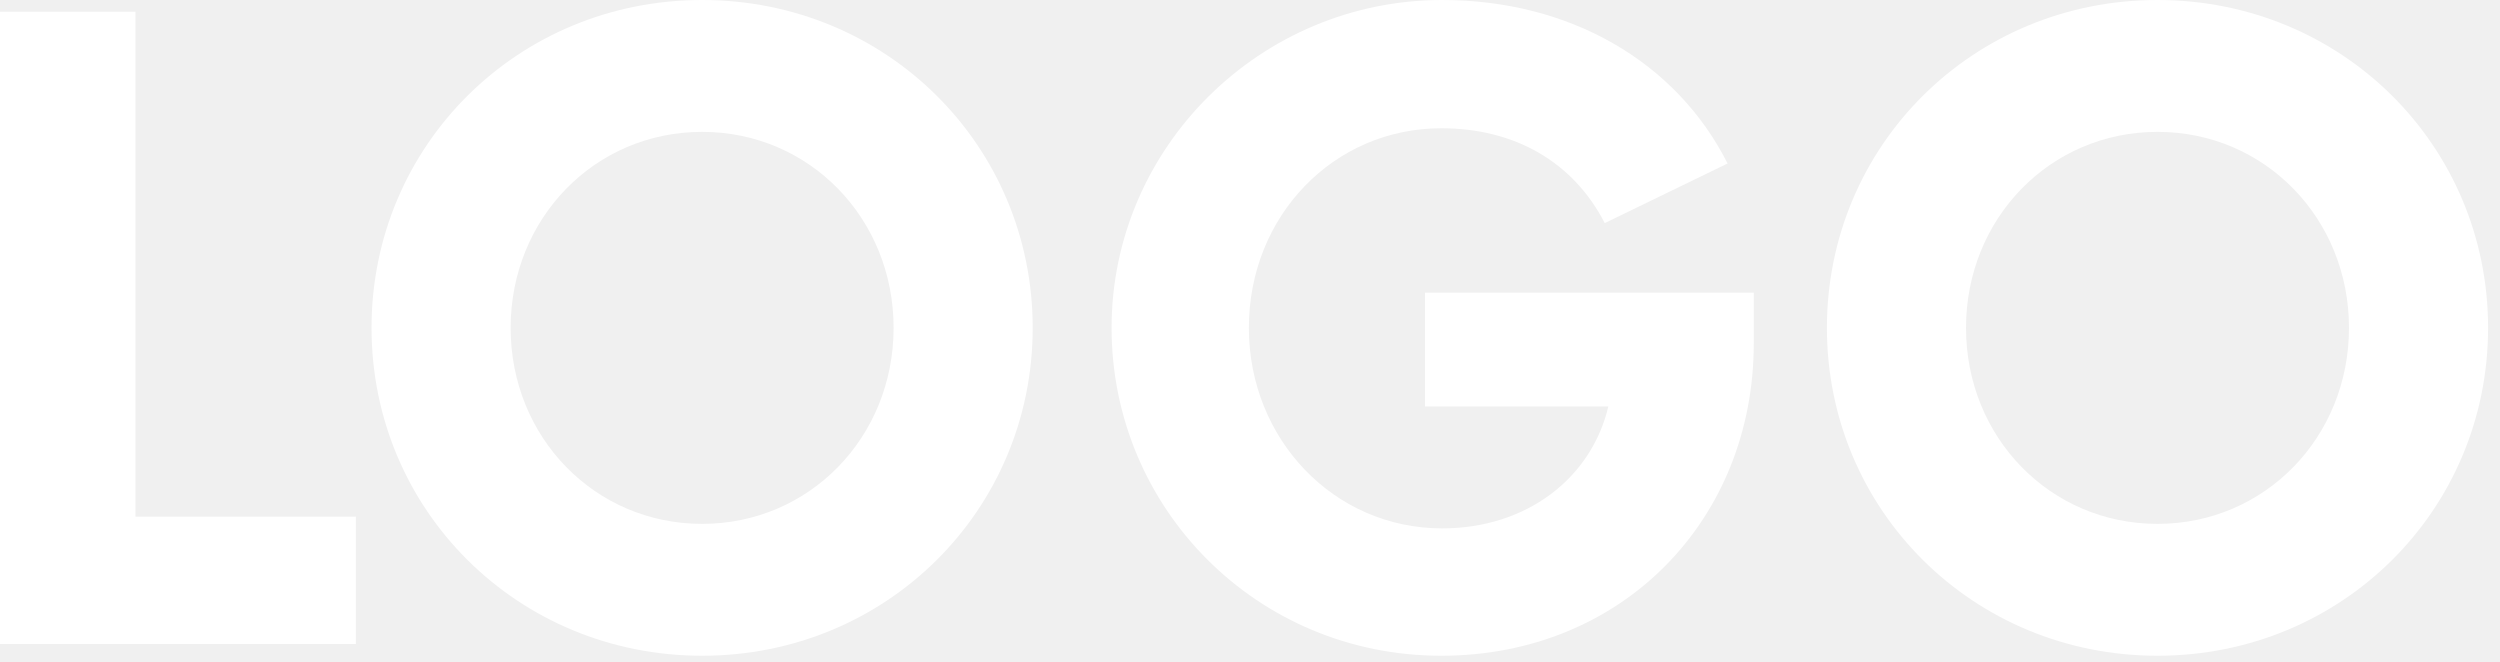
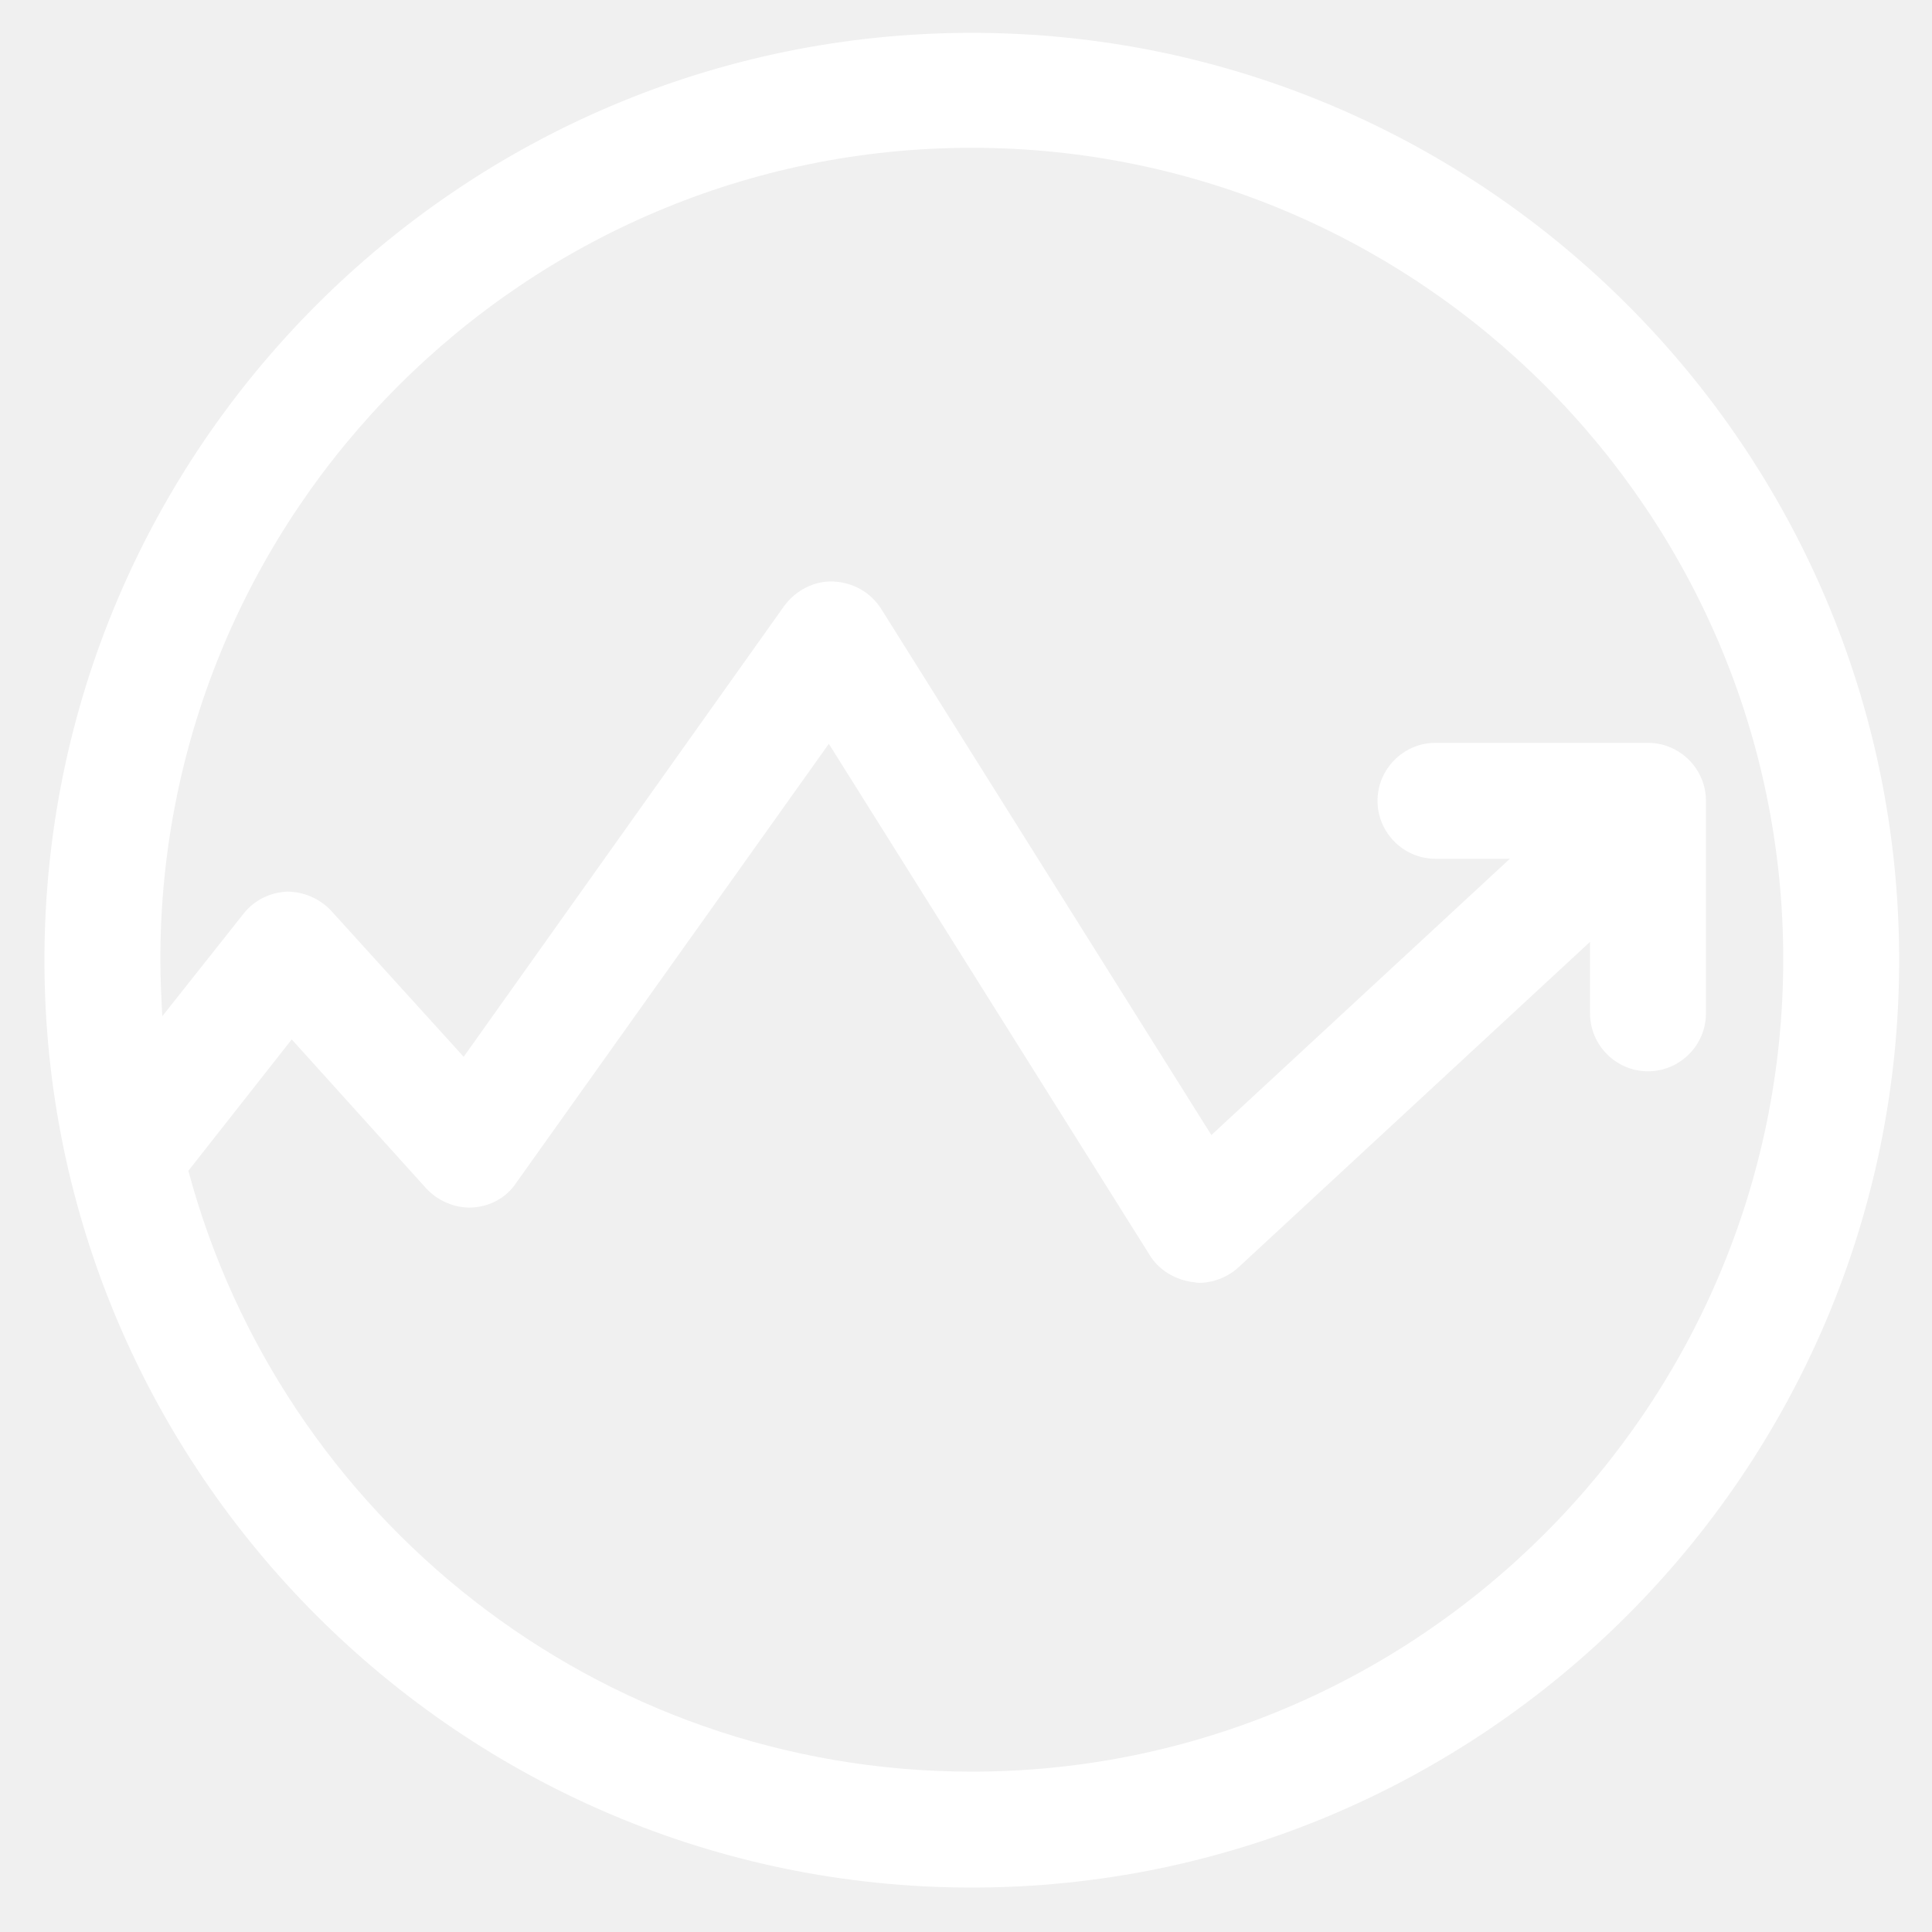
- <svg xmlns="http://www.w3.org/2000/svg" width="155" height="41" viewBox="0 0 155 41" fill="none">
-   <path d="M0 0.728V39.928H22.064V32.032H8.4V0.728H0Z" fill="white" />
-   <path d="M64.027 20.328C64.027 9.016 54.955 0 43.531 0C32.107 0 23.035 9.016 23.035 20.328C23.035 31.64 32.107 40.656 43.531 40.656C54.955 40.656 64.027 31.64 64.027 20.328ZM55.403 20.328C55.403 27.104 50.195 32.48 43.531 32.48C36.867 32.48 31.659 27.104 31.659 20.328C31.659 13.552 36.867 8.176 43.531 8.176C50.195 8.176 55.403 13.552 55.403 20.328Z" fill="white" />
-   <path d="M107.11 10.136C103.918 3.808 97.31 0 89.414 0C78.158 0 68.918 9.128 68.918 20.328C68.918 31.528 77.934 40.656 89.358 40.656C100.558 40.656 108.734 32.256 108.734 21.28V18.144H88.35V25.2H99.718C98.654 29.68 94.622 32.76 89.414 32.76C82.694 32.76 77.43 27.216 77.43 20.328C77.43 13.384 82.694 7.952 89.358 7.952C93.894 7.952 97.534 10.024 99.494 13.832L107.11 10.136Z" fill="white" />
-   <path d="M154.261 20.328C154.261 9.016 145.189 0 133.765 0C122.341 0 113.269 9.016 113.269 20.328C113.269 31.64 122.341 40.656 133.765 40.656C145.189 40.656 154.261 31.64 154.261 20.328ZM145.637 20.328C145.637 27.104 140.429 32.48 133.765 32.48C127.101 32.48 121.893 27.104 121.893 20.328C121.893 13.552 127.101 8.176 133.765 8.176C140.429 8.176 145.637 13.552 145.637 20.328Z" fill="white" />
+ <svg xmlns="http://www.w3.org/2000/svg" t="1658381838811" class="icon" viewBox="0 0 1024 1024" version="1.1" p-id="6116" width="200" height="200">
+   <path d="M515.072 17.408c-270.848 0-491.52 220.672-491.52 491.52s220.672 491.52 491.52 491.52 491.52-220.672 491.52-491.52c0-271.36-220.672-491.52-491.52-491.52z m0 921.6c-198.656 0-366.08-135.168-415.232-318.464l54.784-69.632L225.792 629.76c6.144 6.656 15.36 10.752 24.576 10.24 9.216-0.512 17.92-5.12 23.04-12.8L439.296 394.24l169.984 270.848c4.608 7.68 12.8 12.8 22.016 14.336 1.536 0 2.56 0.512 4.096 0.512 7.68 0 15.36-3.072 20.992-8.192l186.368-172.544v37.888c0 16.896 13.824 30.72 30.72 30.72s30.72-13.824 30.72-30.72v-112.64c0-16.896-13.824-30.72-30.72-30.72h-112.64c-16.896 0-30.72 13.824-30.72 30.72s13.824 30.72 30.72 30.72h39.424l-158.208 146.432L466.944 322.56c-5.632-8.704-14.848-13.824-25.088-14.336-10.24-0.512-19.968 4.608-26.112 12.8L245.76 560.128 175.616 482.816c-6.144-6.656-14.848-10.24-23.552-10.24-9.216 0.512-17.408 4.608-23.04 11.776l-43.008 54.272c-0.512-9.728-1.024-19.968-1.024-30.208 0-237.056 193.024-430.08 430.08-430.08s430.08 193.024 430.08 430.08-193.024 430.592-430.08 430.592z" p-id="6117" fill="#ffffff" />
</svg>
